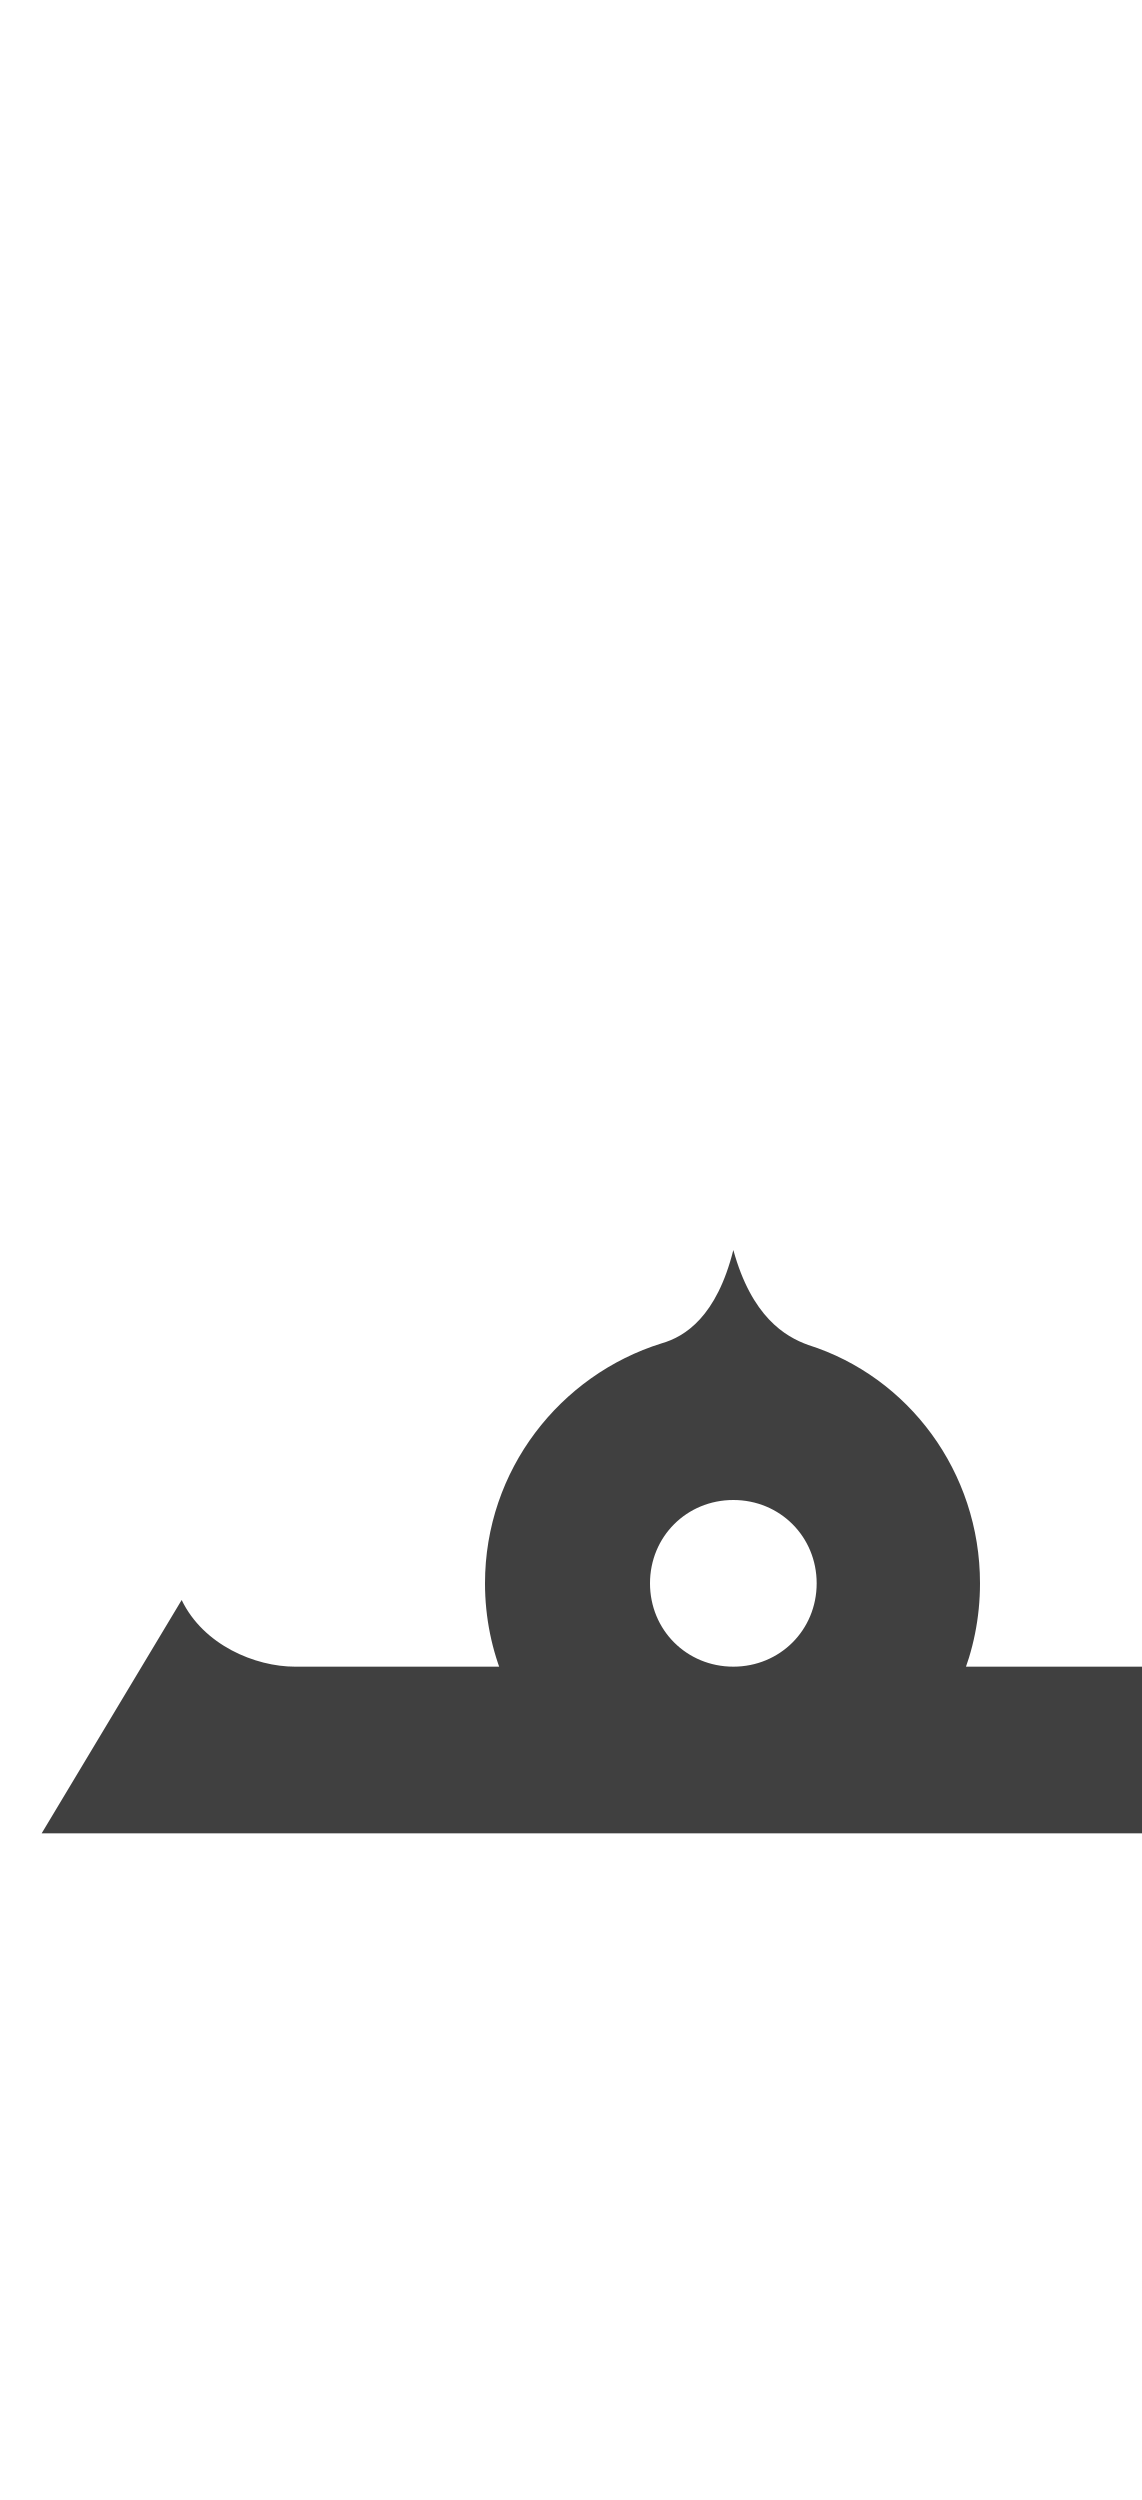
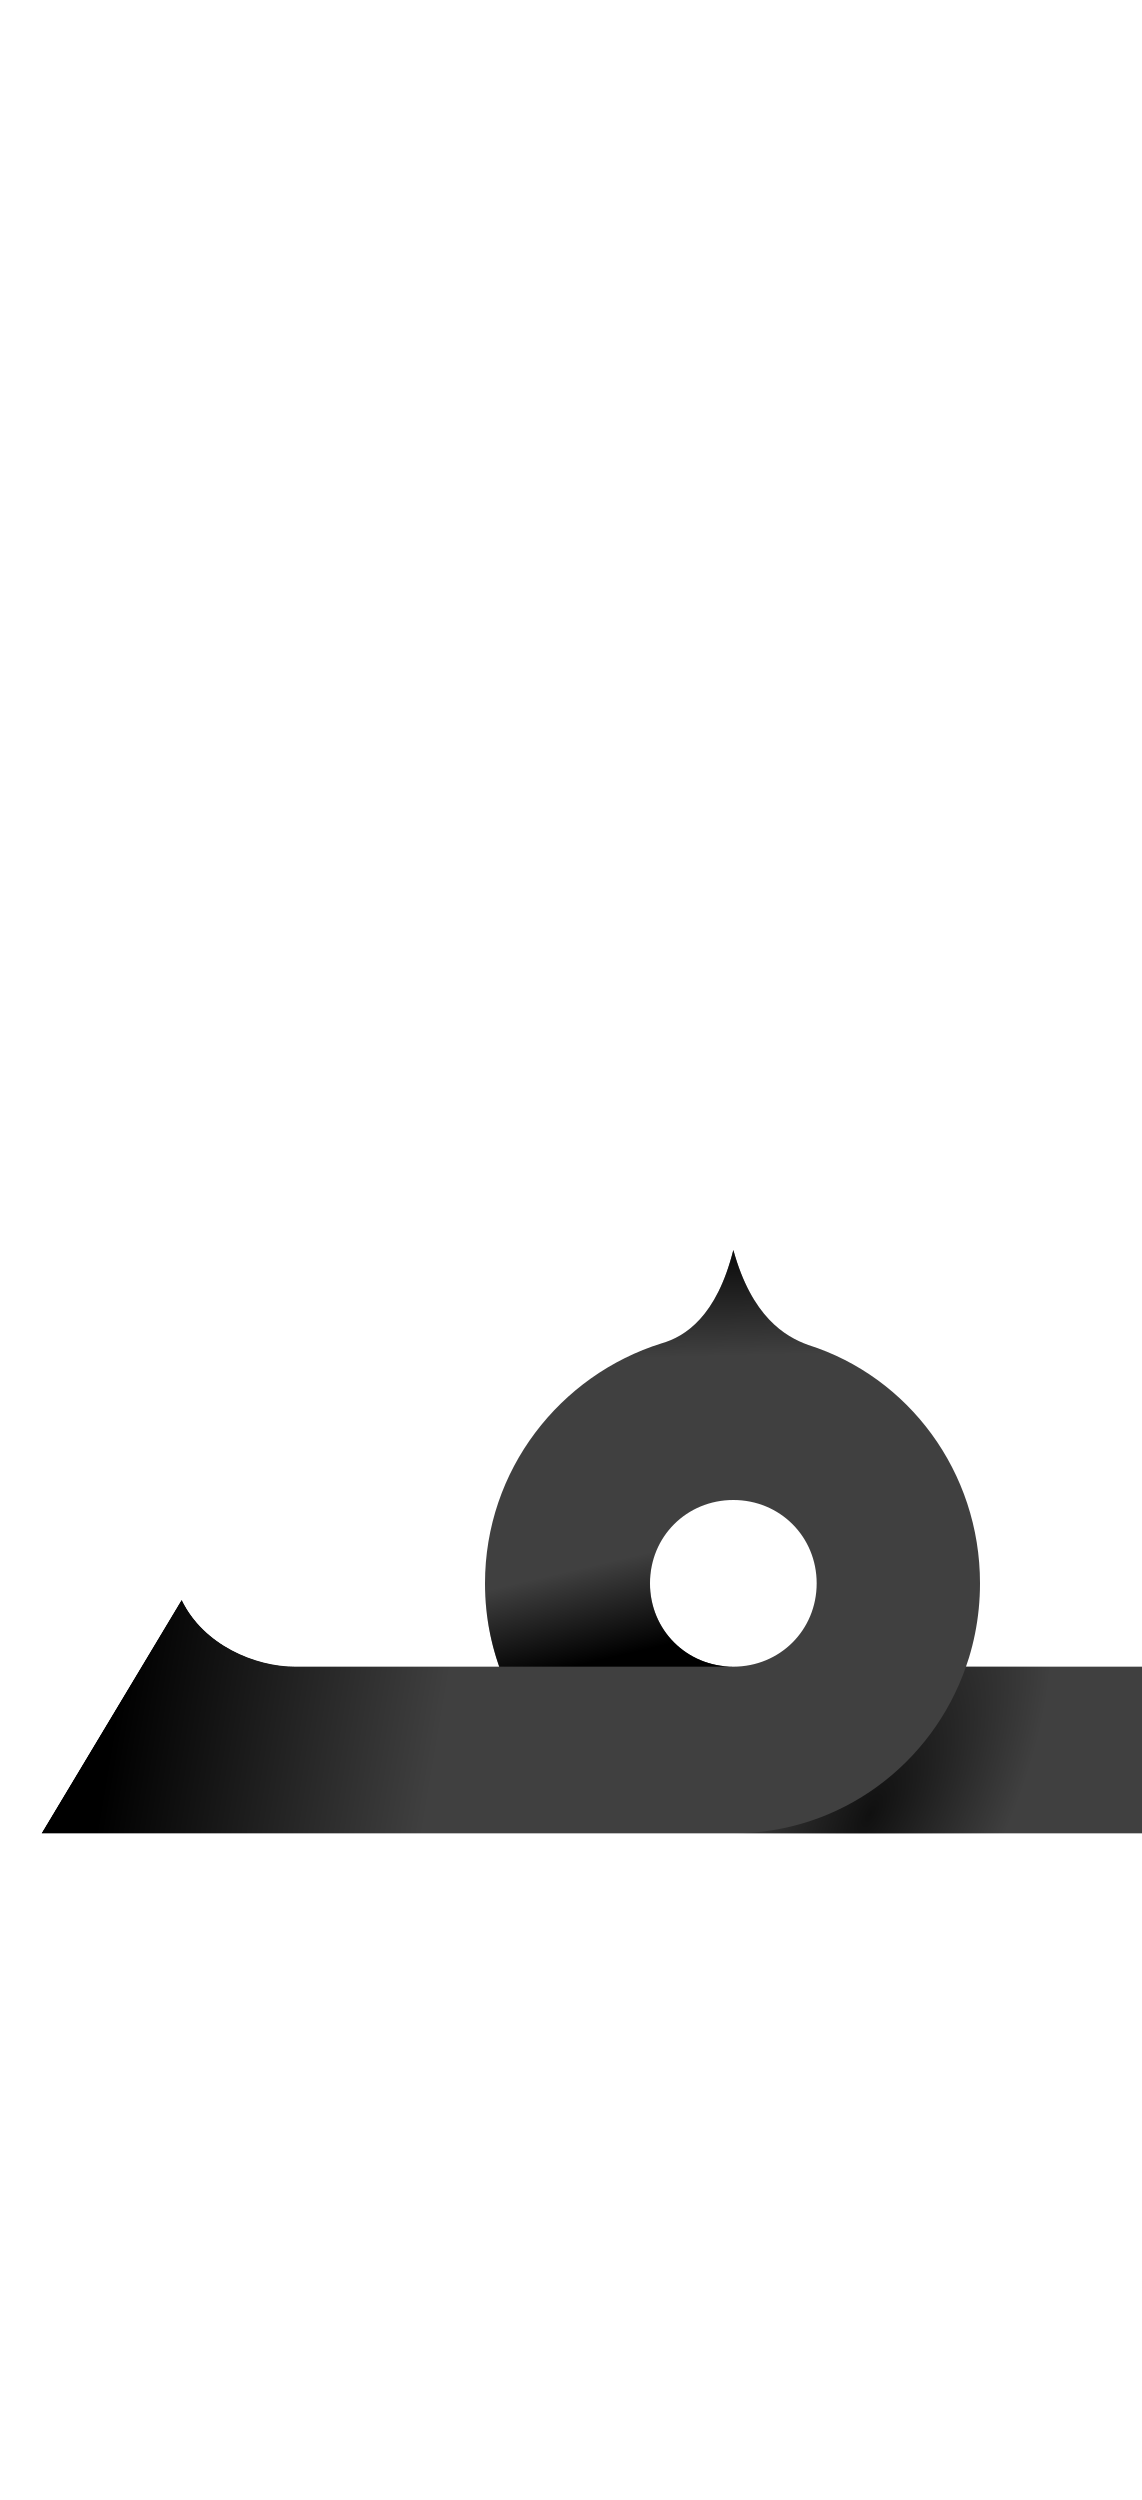
- <svg xmlns="http://www.w3.org/2000/svg" version="1.1" viewBox="0 0 685.0 1500.0" width="685.0" height="1500.0">
-   <g transform="matrix(1 0 0 -1 0 1100.0)">
-     <path opacity="0.75" d="M175.0 0.0H440.0L375.0 100.0H175.0V0.0ZM440.0 0.0H705.0V100.0H505.0L440.0 0.0ZM439.0 550.0ZM441.0 -150.0ZM440.0 0.0C522.0 0.0 588.0 67.0 588.0 150.0C588.0 217.0 545.0 274.0 485.0 293.0C471.0 298.0 451.0 310.0 440.0 350.0C430.0 310.0 411.0 298.0 397.0 294.0C336.0 275.0 291.0 218.0 291.0 150.0C291.0 67.0 358.0 0.0 440.0 0.0ZM440.0 100.0C412.0 100.0 390.0 122.0 390.0 150.0C390.0 178.0 412.0 200.0 440.0 200.0C468.0 200.0 490.0 178.0 490.0 150.0C490.0 122.0 468.0 100.0 440.0 100.0ZM140.0 -150.0ZM25.0 0.0H440.0L380.0 100.0H177.0C153.0 100.0 122.0 113.0 109.0 140.0L25.0 0.0Z" />
+ <svg xmlns="http://www.w3.org/2000/svg" xmlns:xlink="http://www.w3.org/1999/xlink" version="1.1" viewBox="0 0 685.0 1500.0" width="685.0" height="1500.0" id="svg145">
+   <defs id="defs147">
+     <linearGradient id="linearGradient4167">
+       <stop style="stop-color:#000000;stop-opacity:1;" offset="0" id="stop4163" />
+       <stop style="stop-color:#000000;stop-opacity:0;" offset="1" id="stop4165" />
+     </linearGradient>
+     <linearGradient id="linearGradient1890">
+       <stop style="stop-color:#000000;stop-opacity:1;" offset="0" id="stop1886" />
+       <stop style="stop-color:#000000;stop-opacity:0" offset="1" id="stop1888" />
+     </linearGradient>
+     <linearGradient xlink:href="#linearGradient1890" id="linearGradient966" x1="69.295" y1="69.128" x2="259.812" y2="36.913" gradientUnits="userSpaceOnUse" />
+     <radialGradient xlink:href="#linearGradient1890" id="radialGradient3058" cx="1854.397" cy="1036.896" fx="1854.397" fy="1036.896" r="132.5" gradientTransform="matrix(0.5273901,0.268096,-0.6312782,1.241831,198.7433,-696.5507)" gradientUnits="userSpaceOnUse" />
+     <linearGradient xlink:href="#linearGradient1890" id="linearGradient3783" gradientUnits="userSpaceOnUse" x1="69.295" y1="69.128" x2="259.812" y2="36.913" gradientTransform="translate(0,480)" />
+     <linearGradient xlink:href="#linearGradient4167" id="linearGradient4169" x1="439.765" y1="342.953" x2="441.242" y2="286.577" gradientUnits="userSpaceOnUse" />
+     <linearGradient xlink:href="#linearGradient4167" id="linearGradient5472" x1="720.138" y1="997.136" x2="707.363" y2="942.55" gradientUnits="userSpaceOnUse" gradientTransform="translate(-365.0589)" />
+   </defs>
+   <g transform="matrix(1 0 0 -1 0 1100.0)" id="g143">
+     <path opacity="0.75" d="M175.0 0.0H440.0L375.0 100.0H175.0V0.0ZM440.0 0.0H705.0V100.0H505.0L440.0 0.0ZM439.0 550.0ZM441.0 -150.0ZM440.0 0.0C522.0 0.0 588.0 67.0 588.0 150.0C588.0 217.0 545.0 274.0 485.0 293.0C471.0 298.0 451.0 310.0 440.0 350.0C430.0 310.0 411.0 298.0 397.0 294.0C336.0 275.0 291.0 218.0 291.0 150.0C291.0 67.0 358.0 0.0 440.0 0.0ZM440.0 100.0C412.0 100.0 390.0 122.0 390.0 150.0C390.0 178.0 412.0 200.0 440.0 200.0C468.0 200.0 490.0 178.0 490.0 150.0C490.0 122.0 468.0 100.0 440.0 100.0ZM140.0 -150.0ZM25.0 0.0H440.0L380.0 100.0H177.0C153.0 100.0 122.0 113.0 109.0 140.0L25.0 0.0Z" id="path141" />
  </g>
+   <path id="path2830" style="opacity:0.75;fill:url(#radialGradient3058);fill-opacity:1" d="M 579.594,1000 C 559.35,1058.321 504.664,1100 440,1100 h 265 v -100 z" />
+   <g transform="matrix(1,0,0,-1,0,1580)" id="g11" style="mix-blend-mode:overlay;fill:url(#linearGradient966);fill-opacity:1">
+     <path d="M 140,330 Z M 25,480 H 440 L 380,580 H 177 c -24,0 -55,13 -68,40 z m 431,550 z M 406,330 Z m 34,150 c 82,0 148,67 148,150 0,76 -41,144 -129,199 -11,-12 -22,-23 -29,-49 -77,-5 -139,-71 -139,-150 0,-83 67,-150 149,-150 z m 0,100 c -28,0 -50,22 -50,50 0,28 22,50 50,50 28,0 50,-22 50,-50 0,-28 -22,-50 -50,-50 z" id="path9" style="fill:url(#linearGradient3783);fill-opacity:1" />
+   </g>
+   <g transform="matrix(1,0,0,-1,1060,1100)" id="g101" style="opacity:0.75;fill:#000000;fill-opacity:1" />
+   <path style="opacity:0.75" d="M 2506,1250 Z" id="path2840" />
+   <path style="opacity:0.75" d="M 2556,550 Z" id="path2838" />
+   <path style="opacity:0.75" d="M 2240,1250 Z" id="path2834" />
+   <g transform="matrix(1 0 0 -1 0 1100.0)" id="g4161" style="fill-opacity:1;fill:url(#linearGradient4169)">
+     <path opacity="0.75" d="M175.0 0.0H440.0L375.0 100.0H175.0V0.0ZM440.0 0.0H705.0V100.0H505.0L440.0 0.0ZM439.0 550.0ZM441.0 -150.0ZM440.0 0.0C522.0 0.0 588.0 67.0 588.0 150.0C588.0 217.0 545.0 274.0 485.0 293.0C471.0 298.0 451.0 310.0 440.0 350.0C430.0 310.0 411.0 298.0 397.0 294.0C336.0 275.0 291.0 218.0 291.0 150.0C291.0 67.0 358.0 0.0 440.0 0.0ZM440.0 100.0C412.0 100.0 390.0 122.0 390.0 150.0C390.0 178.0 412.0 200.0 440.0 200.0C468.0 200.0 490.0 178.0 490.0 150.0C490.0 122.0 468.0 100.0 440.0 100.0ZM140.0 -150.0ZM25.0 0.0H440.0L380.0 100.0H177.0C153.0 100.0 122.0 113.0 109.0 140.0L25.0 0.0Z" id="path4159" style="fill-opacity:1;fill:url(#linearGradient4169)" />
+   </g>
+   <path id="path4708" d="m 439.941,750 c -10,40 -29,52 -43,56 -61,19 -106,76 -106,144 0,17.57 3.157,34.348 8.668,50 h 140.332 c -28,0 -50,-22 -50,-50 0,-28 22,-50 50,-50" style="fill:url(#linearGradient5472);fill-opacity:1" />
</svg>
